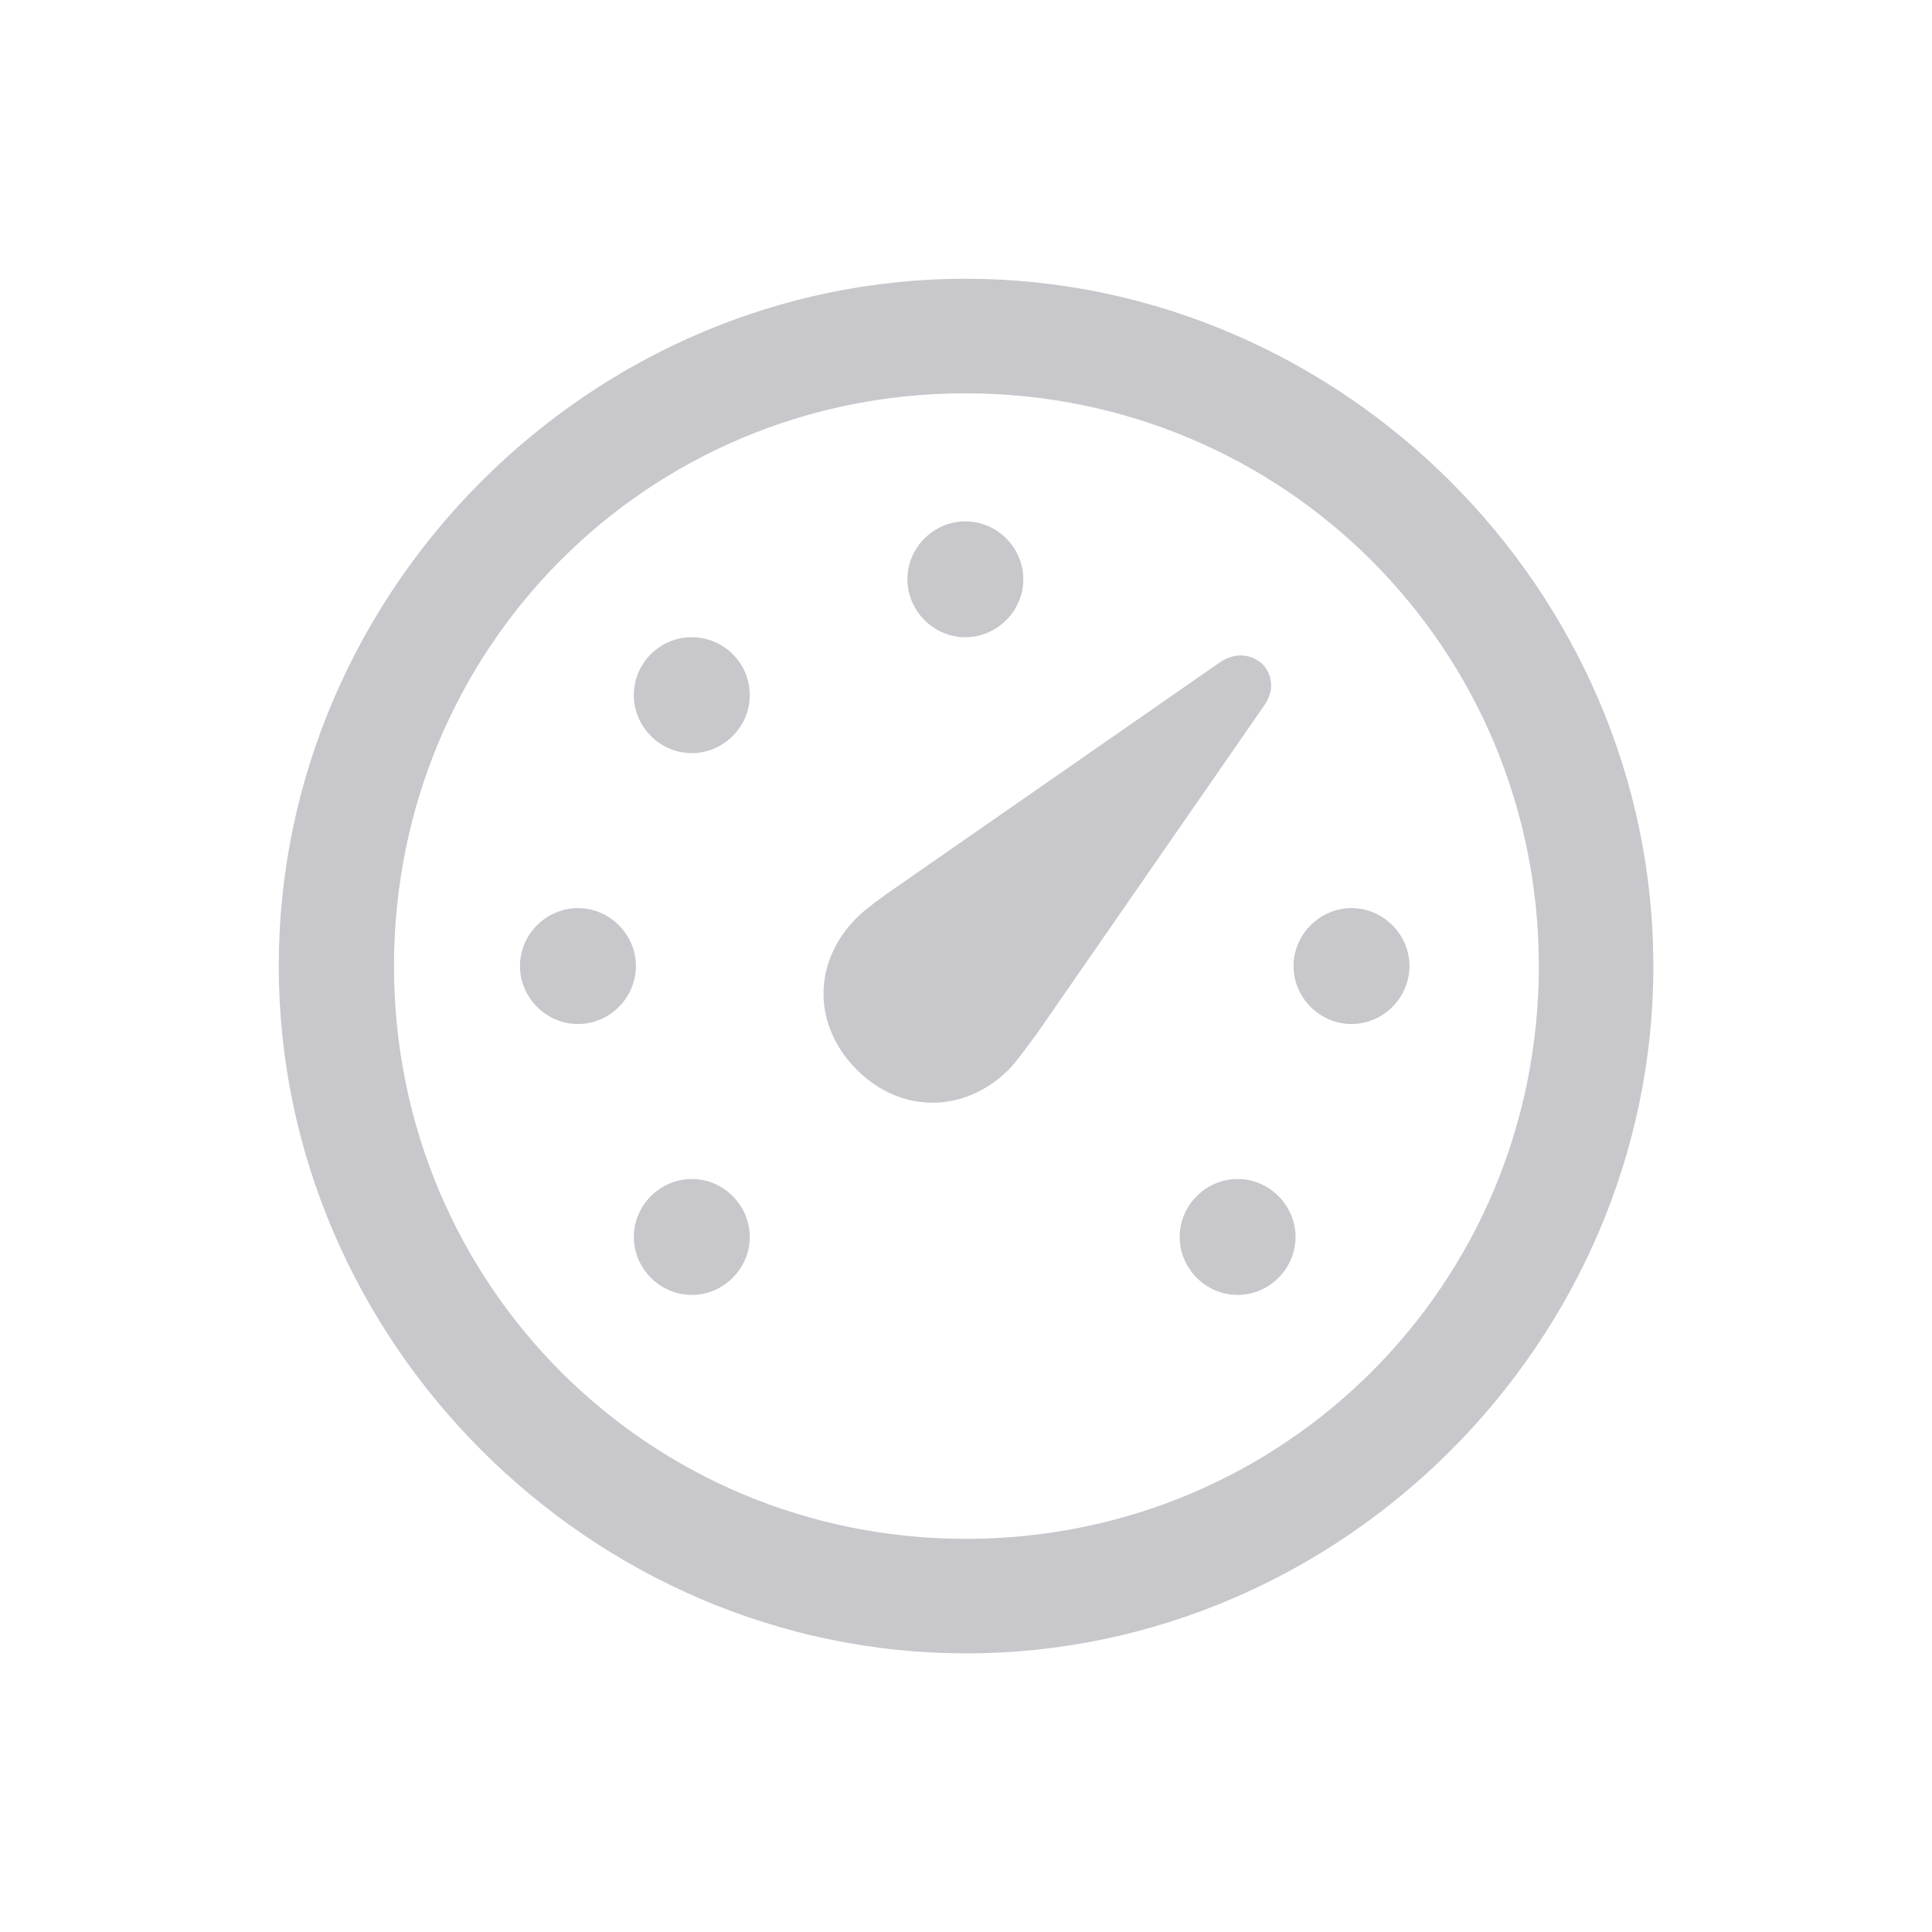
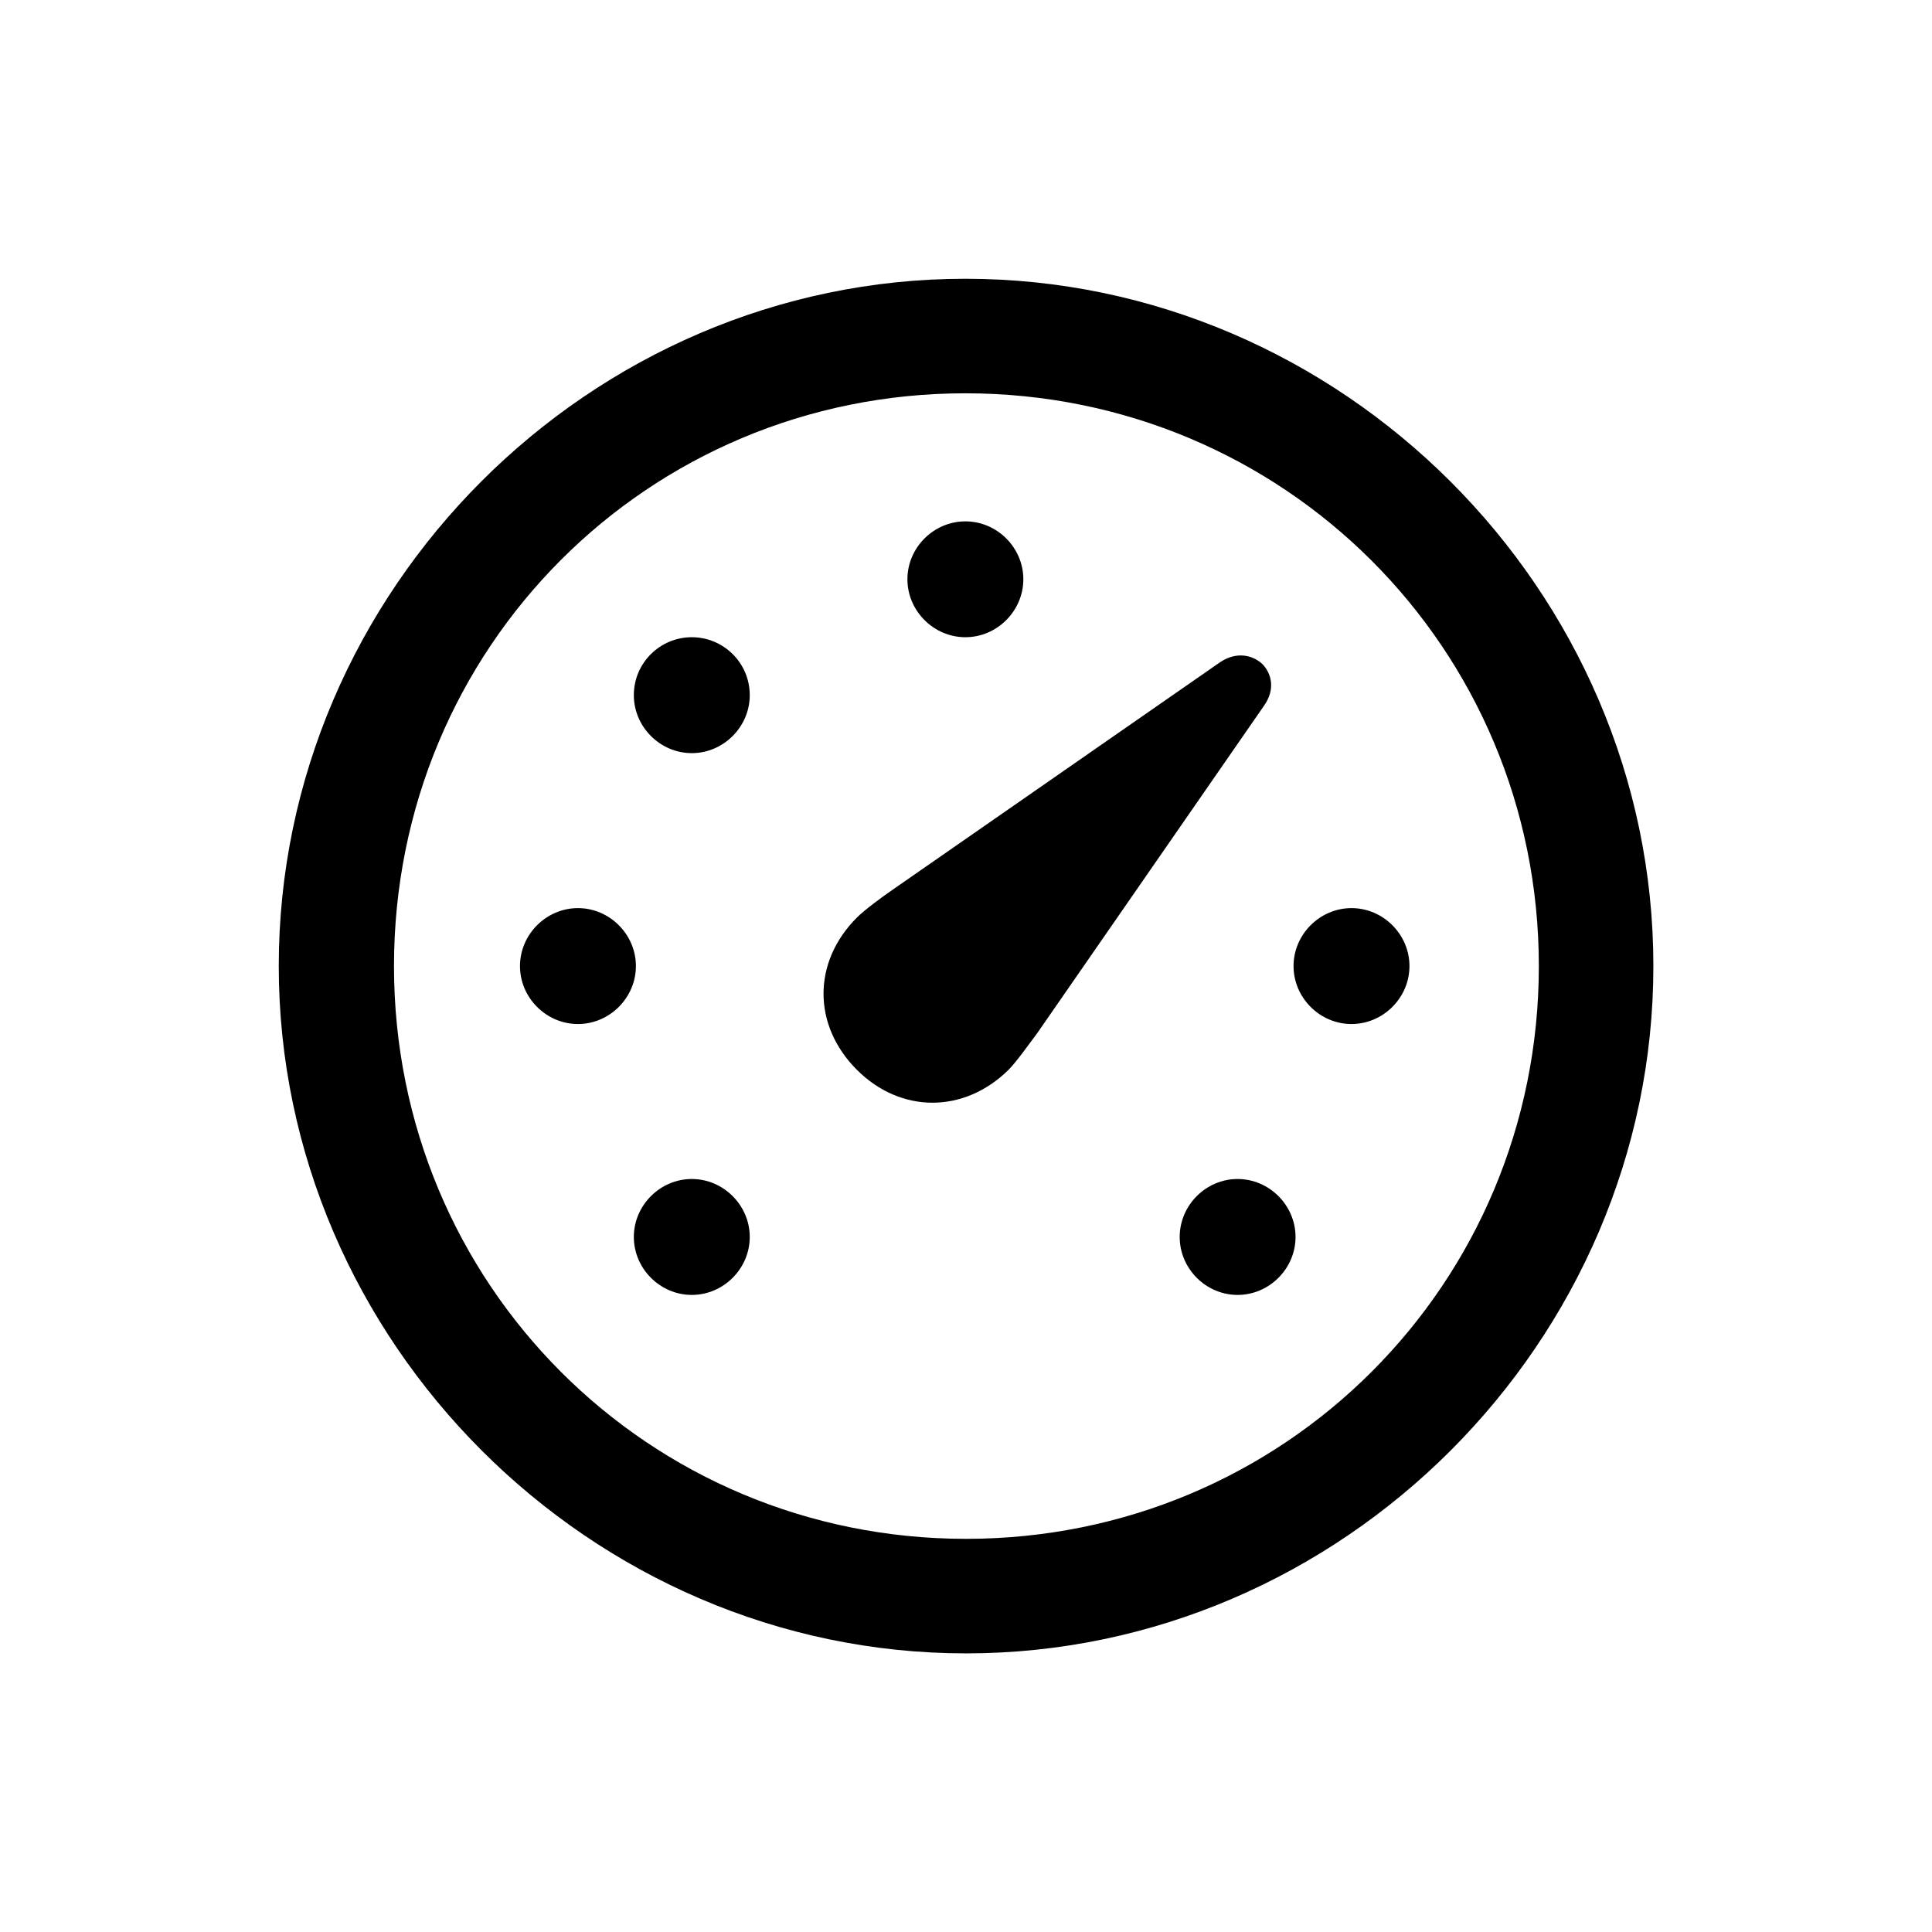
- <svg xmlns="http://www.w3.org/2000/svg" width="28" height="28" viewBox="0 0 28 28" fill="none">
-   <path d="M14.001 23.962C19.45 23.962 23.962 19.44 23.962 14.001C23.962 8.552 19.44 4.04 13.991 4.04C8.552 4.04 4.04 8.552 4.04 14.001C4.04 19.44 8.561 23.962 14.001 23.962ZM14.001 22.302C9.392 22.302 5.71 18.61 5.71 14.001C5.71 9.392 9.382 5.7 13.991 5.7C18.601 5.7 22.302 9.392 22.302 14.001C22.302 18.61 18.61 22.302 14.001 22.302Z" fill="#C7C7CC" />
-   <path d="M12.419 15.505C13.054 16.14 13.972 16.14 14.616 15.505C14.733 15.388 14.919 15.124 15.036 14.968L18.317 10.231C18.483 9.997 18.434 9.772 18.298 9.626C18.151 9.489 17.917 9.44 17.683 9.597L12.946 12.888C12.79 12.995 12.536 13.181 12.419 13.298C11.774 13.942 11.774 14.86 12.419 15.505ZM10.026 18.767C10.485 18.767 10.866 18.386 10.866 17.927C10.866 17.468 10.485 17.087 10.026 17.087C9.567 17.087 9.186 17.468 9.186 17.927C9.186 18.386 9.567 18.767 10.026 18.767ZM8.376 14.841C8.835 14.841 9.216 14.46 9.216 14.001C9.216 13.542 8.835 13.161 8.376 13.161C7.917 13.161 7.536 13.542 7.536 14.001C7.536 14.46 7.917 14.841 8.376 14.841ZM10.026 10.915C10.485 10.915 10.866 10.534 10.866 10.075C10.866 9.606 10.485 9.235 10.026 9.235C9.567 9.235 9.186 9.606 9.186 10.075C9.186 10.534 9.567 10.915 10.026 10.915ZM13.991 9.235C14.45 9.235 14.831 8.854 14.831 8.395C14.831 7.936 14.45 7.556 13.991 7.556C13.532 7.556 13.151 7.936 13.151 8.395C13.151 8.854 13.532 9.235 13.991 9.235ZM19.587 14.841C20.046 14.841 20.427 14.46 20.427 14.001C20.427 13.542 20.046 13.161 19.587 13.161C19.128 13.161 18.747 13.542 18.747 14.001C18.747 14.46 19.128 14.841 19.587 14.841ZM17.936 18.767C18.395 18.767 18.776 18.386 18.776 17.927C18.776 17.468 18.395 17.087 17.936 17.087C17.477 17.087 17.097 17.468 17.097 17.927C17.097 18.386 17.477 18.767 17.936 18.767Z" fill="#C7C7CC" />
+ <svg xmlns="http://www.w3.org/2000/svg" viewBox="0 0 28 28">
+   <path d="M14.001 23.962C19.45 23.962 23.962 19.44 23.962 14.001C23.962 8.552 19.44 4.04 13.991 4.04C8.552 4.04 4.04 8.552 4.04 14.001C4.04 19.44 8.561 23.962 14.001 23.962ZM14.001 22.302C9.392 22.302 5.71 18.61 5.71 14.001C5.71 9.392 9.382 5.7 13.991 5.7C18.601 5.7 22.302 9.392 22.302 14.001C22.302 18.61 18.61 22.302 14.001 22.302Z" fill="currentColor" />
+   <path d="M12.419 15.505C13.054 16.14 13.972 16.14 14.616 15.505C14.733 15.388 14.919 15.124 15.036 14.968L18.317 10.231C18.483 9.997 18.434 9.772 18.298 9.626C18.151 9.489 17.917 9.44 17.683 9.597L12.946 12.888C12.79 12.995 12.536 13.181 12.419 13.298C11.774 13.942 11.774 14.86 12.419 15.505ZM10.026 18.767C10.485 18.767 10.866 18.386 10.866 17.927C10.866 17.468 10.485 17.087 10.026 17.087C9.567 17.087 9.186 17.468 9.186 17.927C9.186 18.386 9.567 18.767 10.026 18.767ZM8.376 14.841C8.835 14.841 9.216 14.46 9.216 14.001C9.216 13.542 8.835 13.161 8.376 13.161C7.917 13.161 7.536 13.542 7.536 14.001C7.536 14.46 7.917 14.841 8.376 14.841ZM10.026 10.915C10.485 10.915 10.866 10.534 10.866 10.075C10.866 9.606 10.485 9.235 10.026 9.235C9.567 9.235 9.186 9.606 9.186 10.075C9.186 10.534 9.567 10.915 10.026 10.915ZM13.991 9.235C14.45 9.235 14.831 8.854 14.831 8.395C14.831 7.936 14.45 7.556 13.991 7.556C13.532 7.556 13.151 7.936 13.151 8.395C13.151 8.854 13.532 9.235 13.991 9.235ZM19.587 14.841C20.046 14.841 20.427 14.46 20.427 14.001C20.427 13.542 20.046 13.161 19.587 13.161C19.128 13.161 18.747 13.542 18.747 14.001C18.747 14.46 19.128 14.841 19.587 14.841ZM17.936 18.767C18.395 18.767 18.776 18.386 18.776 17.927C18.776 17.468 18.395 17.087 17.936 17.087C17.477 17.087 17.097 17.468 17.097 17.927C17.097 18.386 17.477 18.767 17.936 18.767Z" fill="currentColor" />
</svg>
